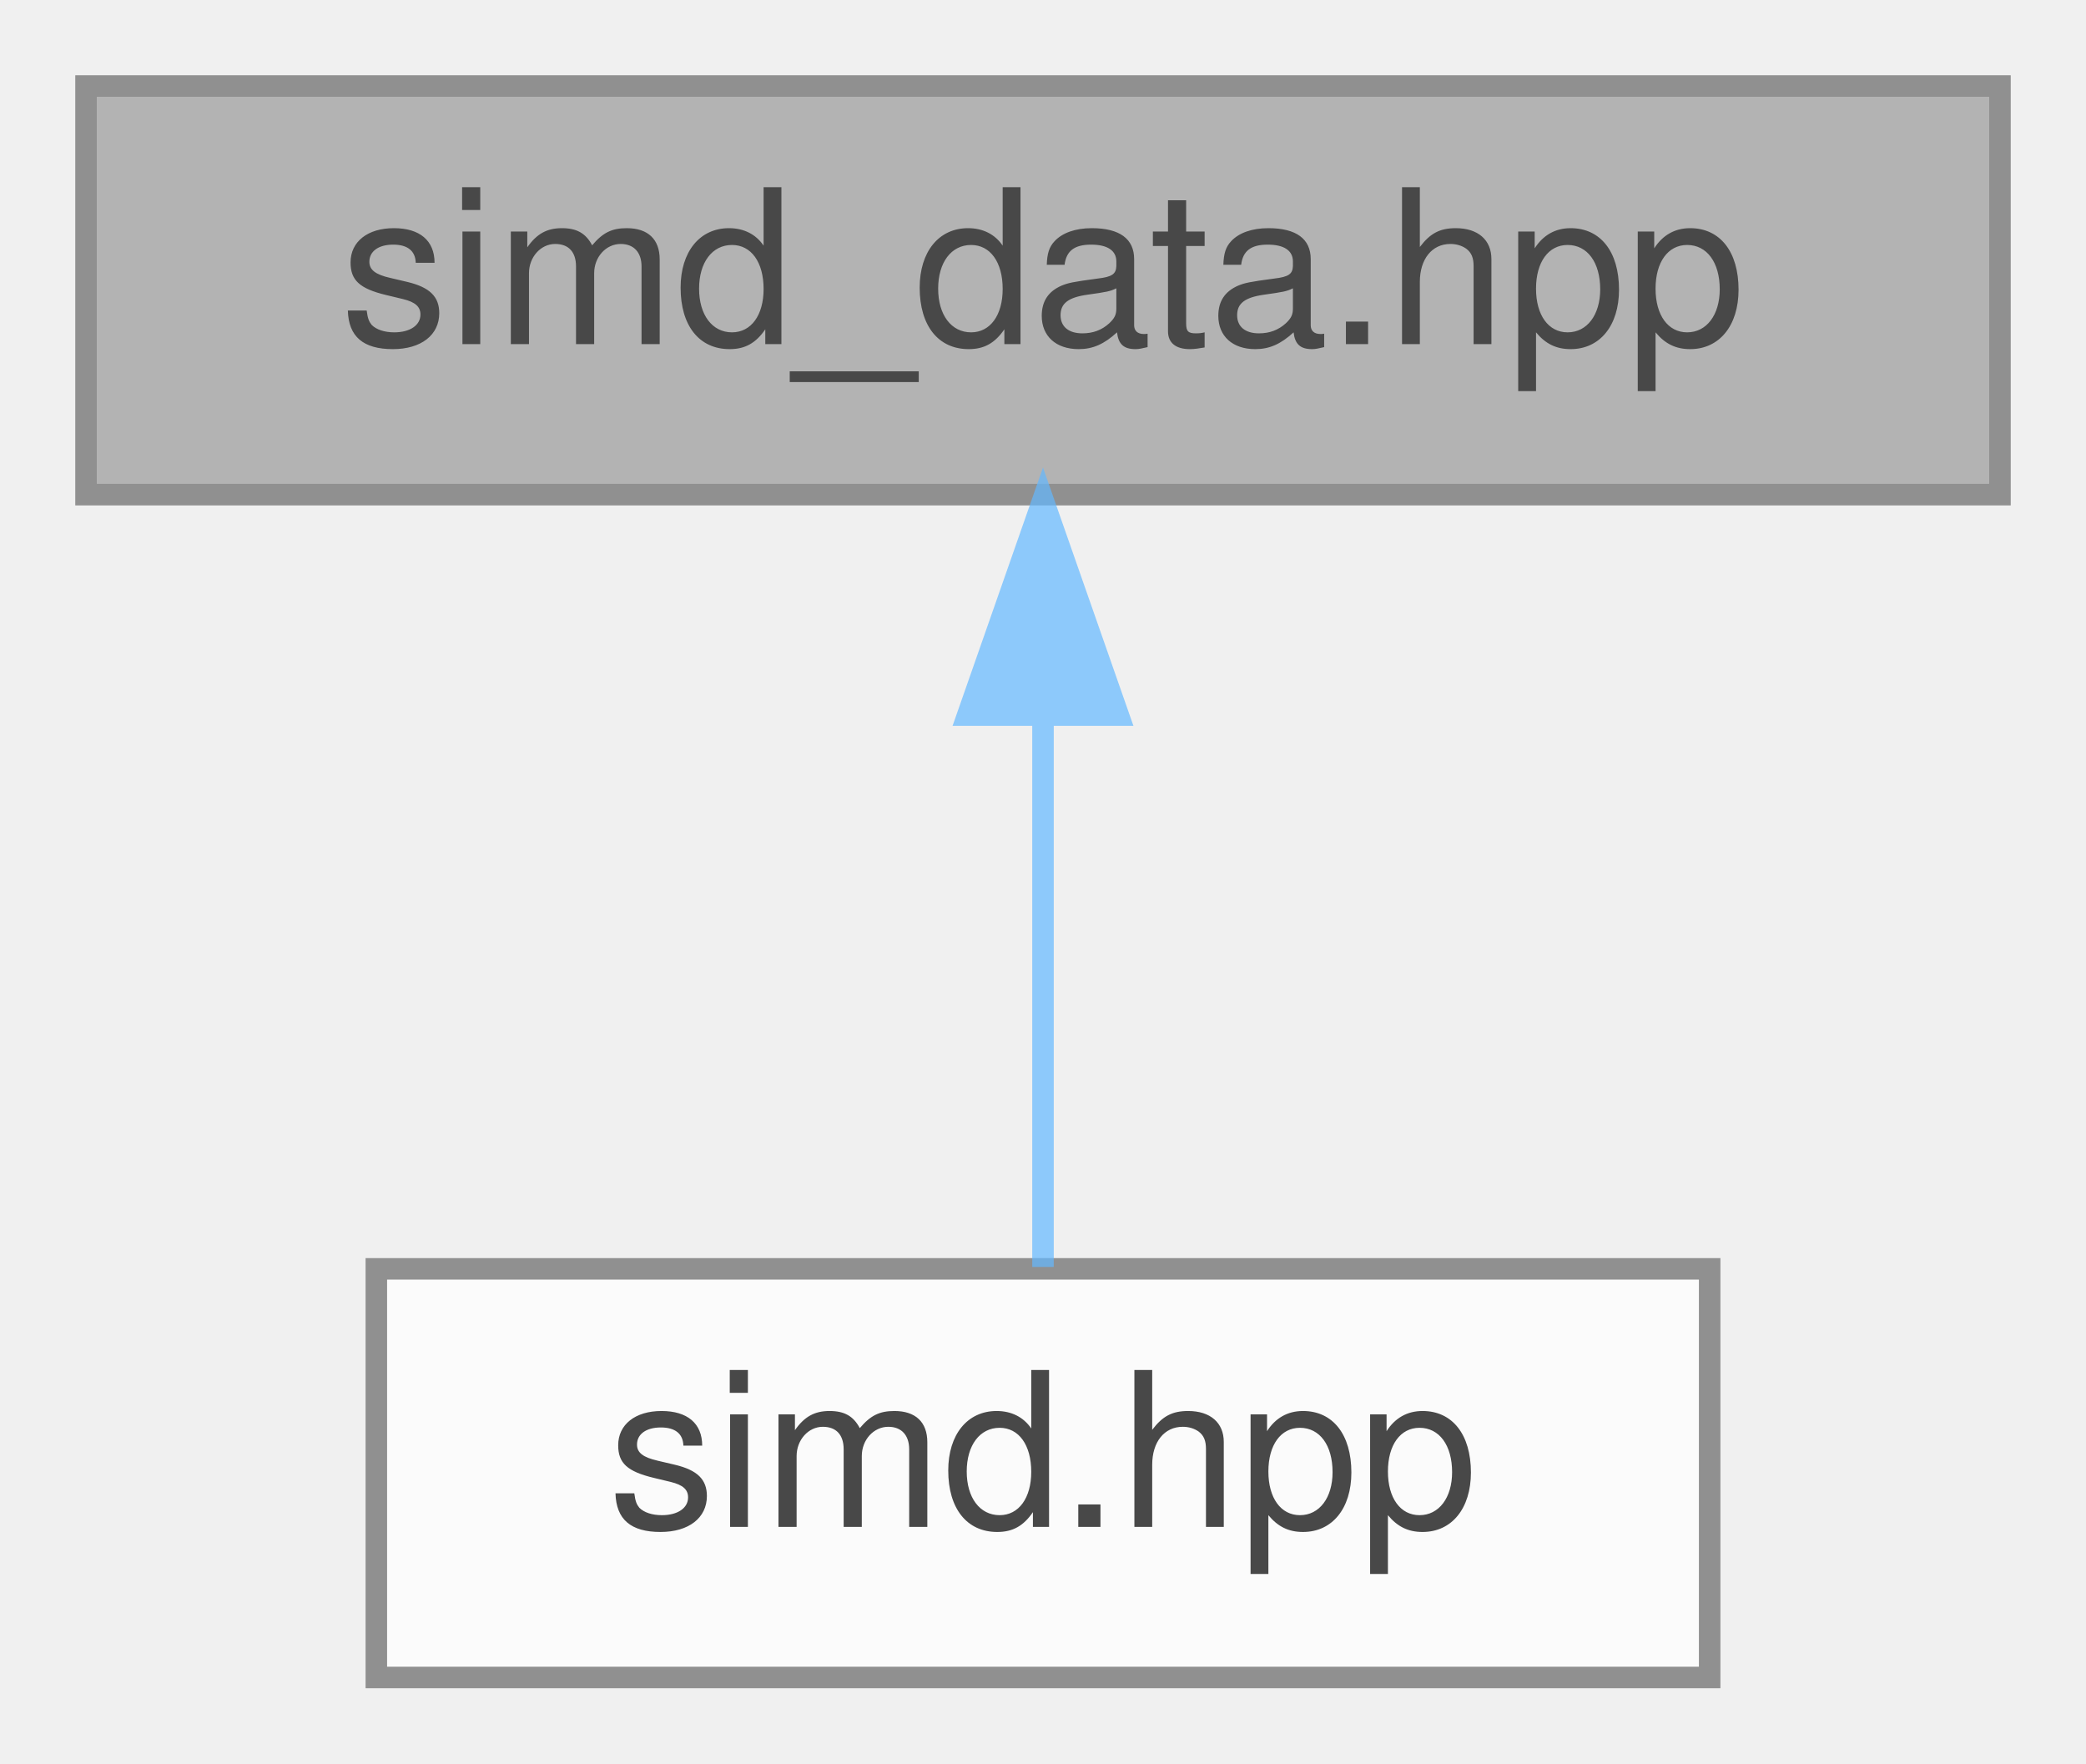
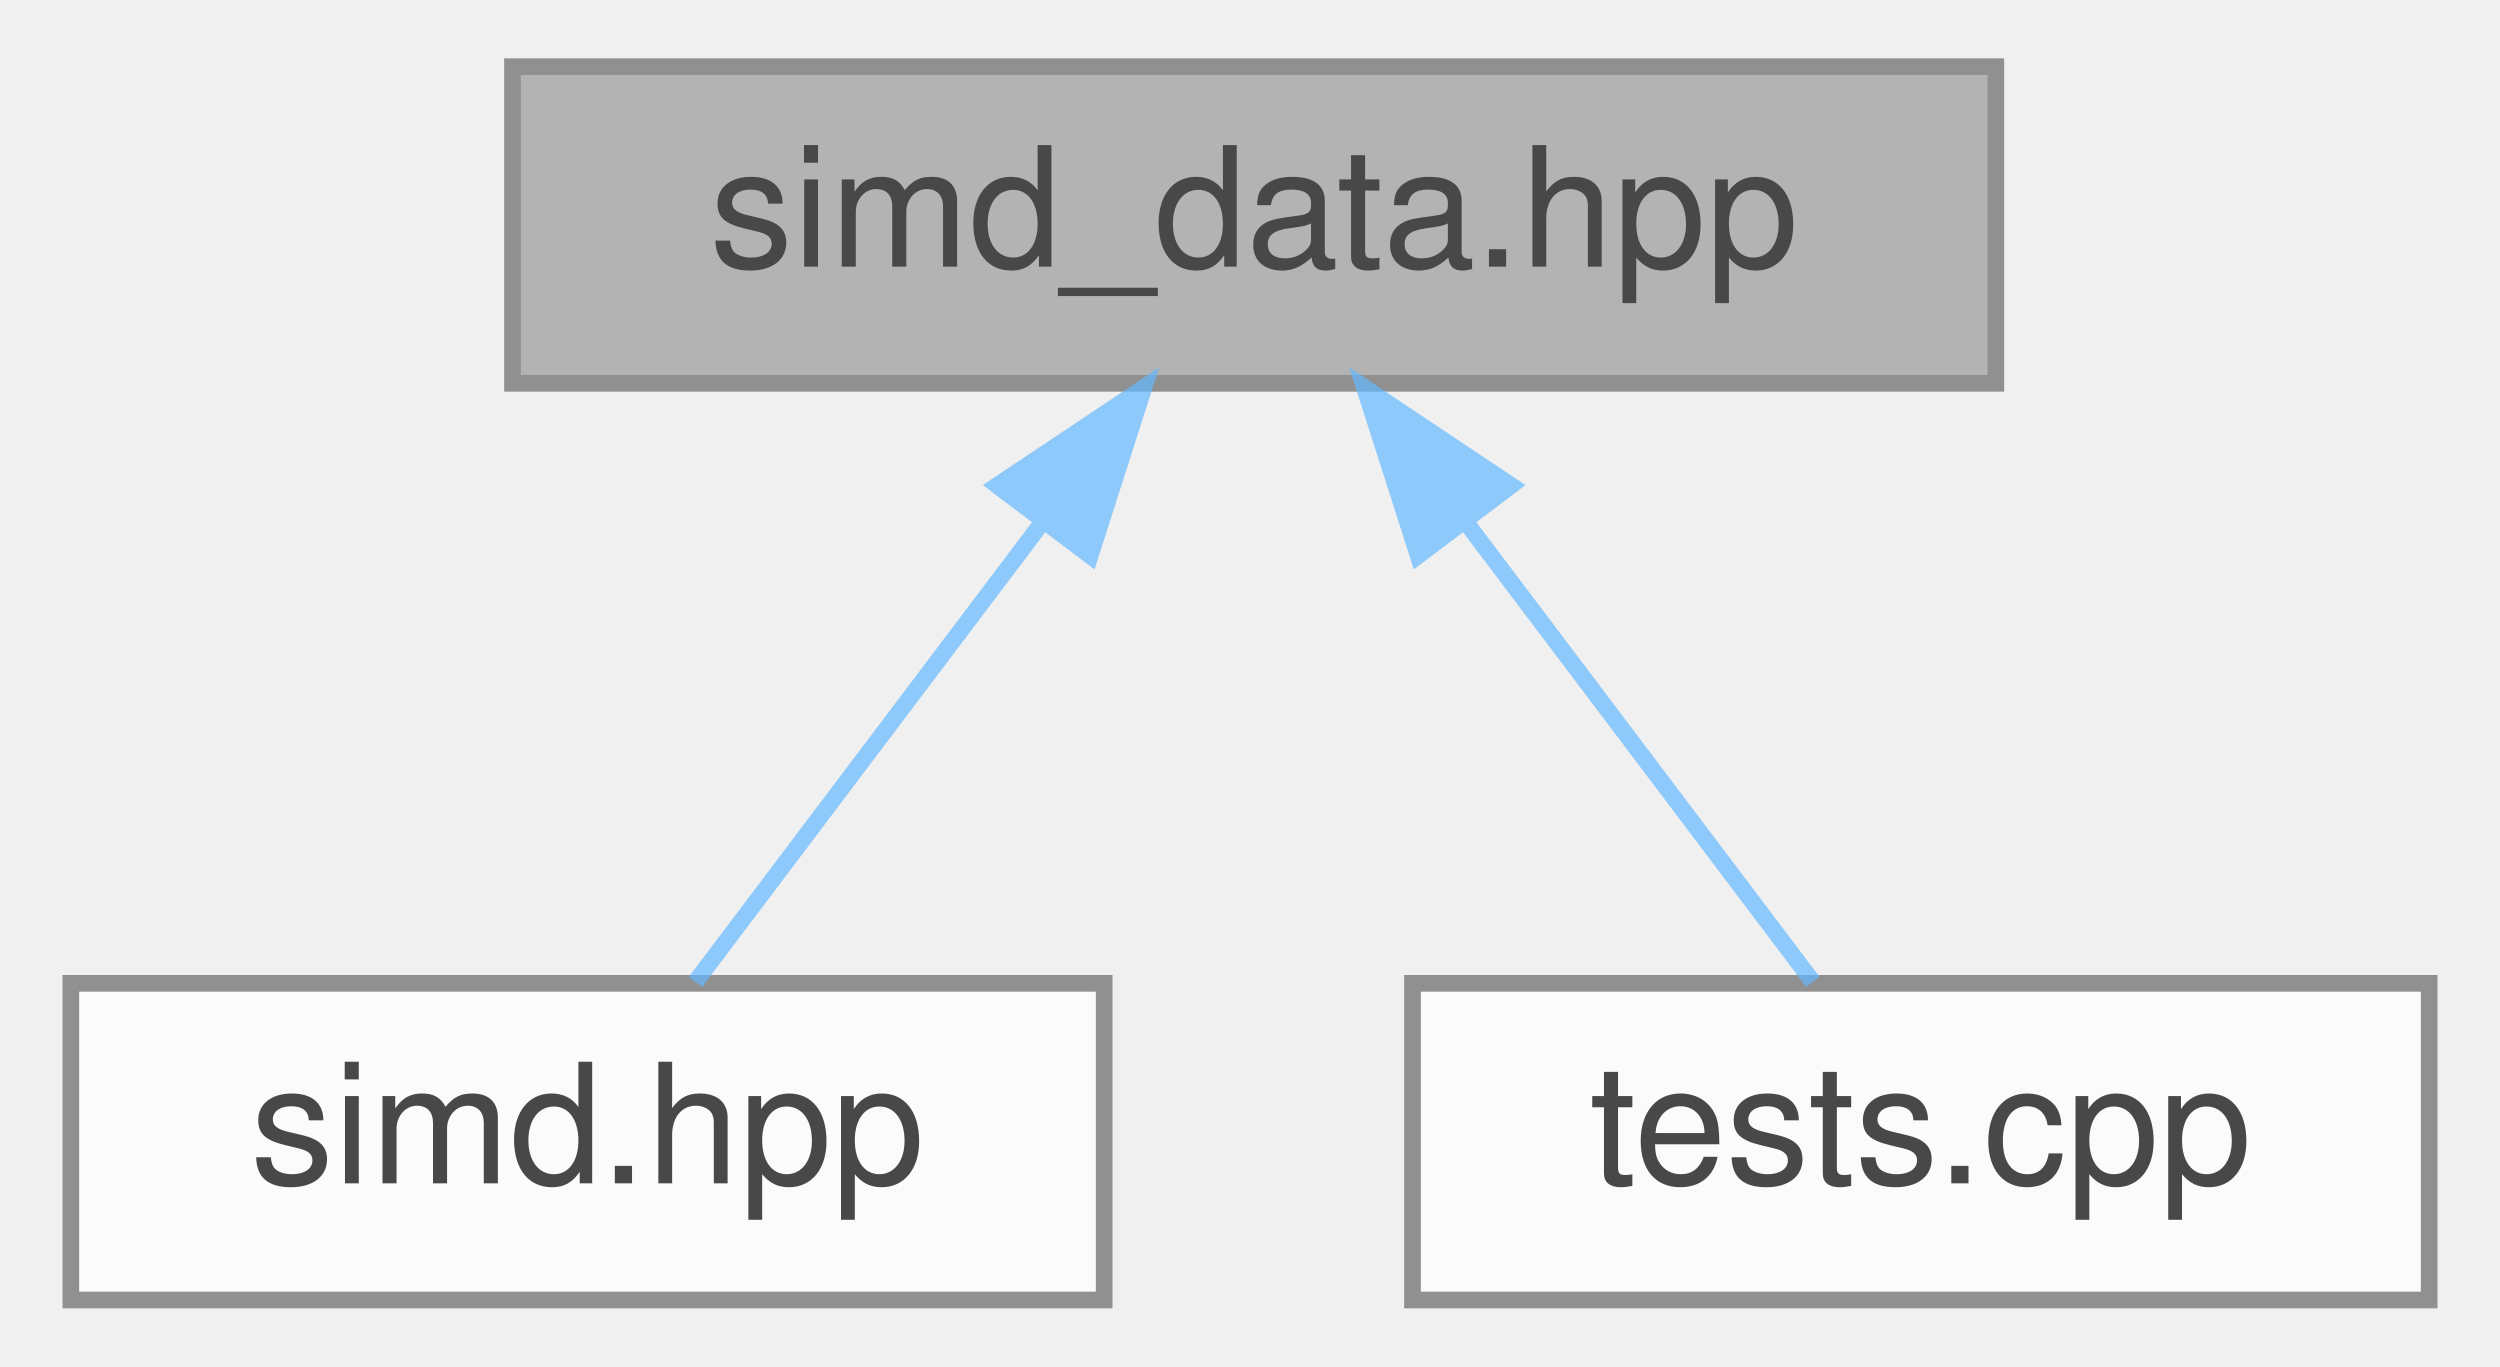
- <svg xmlns="http://www.w3.org/2000/svg" xmlns:xlink="http://www.w3.org/1999/xlink" width="97pt" height="82pt" viewBox="0.00 0.00 97.00 82.00">
+ <svg xmlns="http://www.w3.org/2000/svg" xmlns:xlink="http://www.w3.org/1999/xlink" width="150pt" height="82pt" viewBox="0.00 0.00 149.50 82.00">
  <svg id="main" version="1.1" xml:space="preserve">
    <style type="text/css">
.node, .edge {opacity: 0.7;}
.node.selected, .edge.selected {opacity: 1;}
.edge:hover path { stroke: red; }
.edge:hover polygon { stroke: red; fill: red; }
</style>
    <svg id="graph" class="graph">
      <g id="graph0" class="graph" transform="scale(1 1) rotate(0) translate(4 78)">
        <g id="Node000001" class="node">
          <g id="a_Node000001">
            <a xlink:title=" ">
-               <polygon fill="#999999" stroke="#666666" points="89,-74 0,-74 0,-55 89,-55 89,-74" />
-               <text text-anchor="middle" x="44.5" y="-62" font-family="Helvetica,sans-Serif" font-size="10.00">simd_data.hpp</text>
+               <polygon fill="#999999" stroke="#666666" points="115.5,-74 26.5,-74 26.5,-55 115.5,-55 115.5,-74" />
+               <text text-anchor="middle" x="71" y="-62" font-family="Helvetica,sans-Serif" font-size="10.00">simd_data.hpp</text>
            </a>
          </g>
        </g>
        <g id="Node000002" class="node">
          <g id="a_Node000002">
            <a xlink:href="simd_8hpp.html" target="_top" xlink:title=" ">
-               <polygon fill="white" stroke="#666666" points="75.5,-19 13.5,-19 13.5,0 75.5,0 75.5,-19" />
-               <text text-anchor="middle" x="44.5" y="-7" font-family="Helvetica,sans-Serif" font-size="10.00">simd.hpp</text>
+               <polygon fill="white" stroke="#666666" points="62,-19 0,-19 0,0 62,0 62,-19" />
+               <text text-anchor="middle" x="31" y="-7" font-family="Helvetica,sans-Serif" font-size="10.00">simd.hpp</text>
            </a>
          </g>
        </g>
        <g id="edge1_Node000001_Node000002" class="edge">
          <g id="a_edge1_Node000001_Node000002">
            <a xlink:title=" ">
-               <path fill="none" stroke="#63b8ff" d="M44.5,-44.66C44.5,-35.93 44.5,-25.99 44.5,-19.09" />
-               <polygon fill="#63b8ff" stroke="#63b8ff" points="41,-44.75 44.5,-54.75 48,-44.75 41,-44.75" />
+               <path fill="none" stroke="#63b8ff" d="M58.3,-46.67C51.37,-37.5 43.09,-26.52 37.48,-19.09" />
+               <polygon fill="#63b8ff" stroke="#63b8ff" points="55.58,-48.87 64.39,-54.75 61.16,-44.66 55.58,-48.87" />
+             </a>
+           </g>
+         </g>
+         <g id="Node000003" class="node">
+           <g id="a_Node000003">
+             <a xlink:href="tests_8cpp.html" target="_top" xlink:title=" ">
+               <polygon fill="white" stroke="#666666" points="141.5,-19 80.5,-19 80.5,0 141.5,0 141.5,-19" />
+               <text text-anchor="middle" x="111" y="-7" font-family="Helvetica,sans-Serif" font-size="10.00">tests.cpp</text>
+             </a>
+           </g>
+         </g>
+         <g id="edge2_Node000001_Node000003" class="edge">
+           <g id="a_edge2_Node000001_Node000003">
+             <a xlink:title=" ">
+               <path fill="none" stroke="#63b8ff" d="M83.7,-46.67C90.63,-37.5 98.91,-26.52 104.52,-19.09" />
+               <polygon fill="#63b8ff" stroke="#63b8ff" points="80.84,-44.66 77.61,-54.75 86.42,-48.87 80.84,-44.66" />
            </a>
          </g>
        </g>
      </g>
    </svg>
  </svg>
  <style type="text/css">

[data-mouse-over-selected='false'] { opacity: 0.7; }
[data-mouse-over-selected='true']  { opacity: 1.0; }

</style>
</svg>
